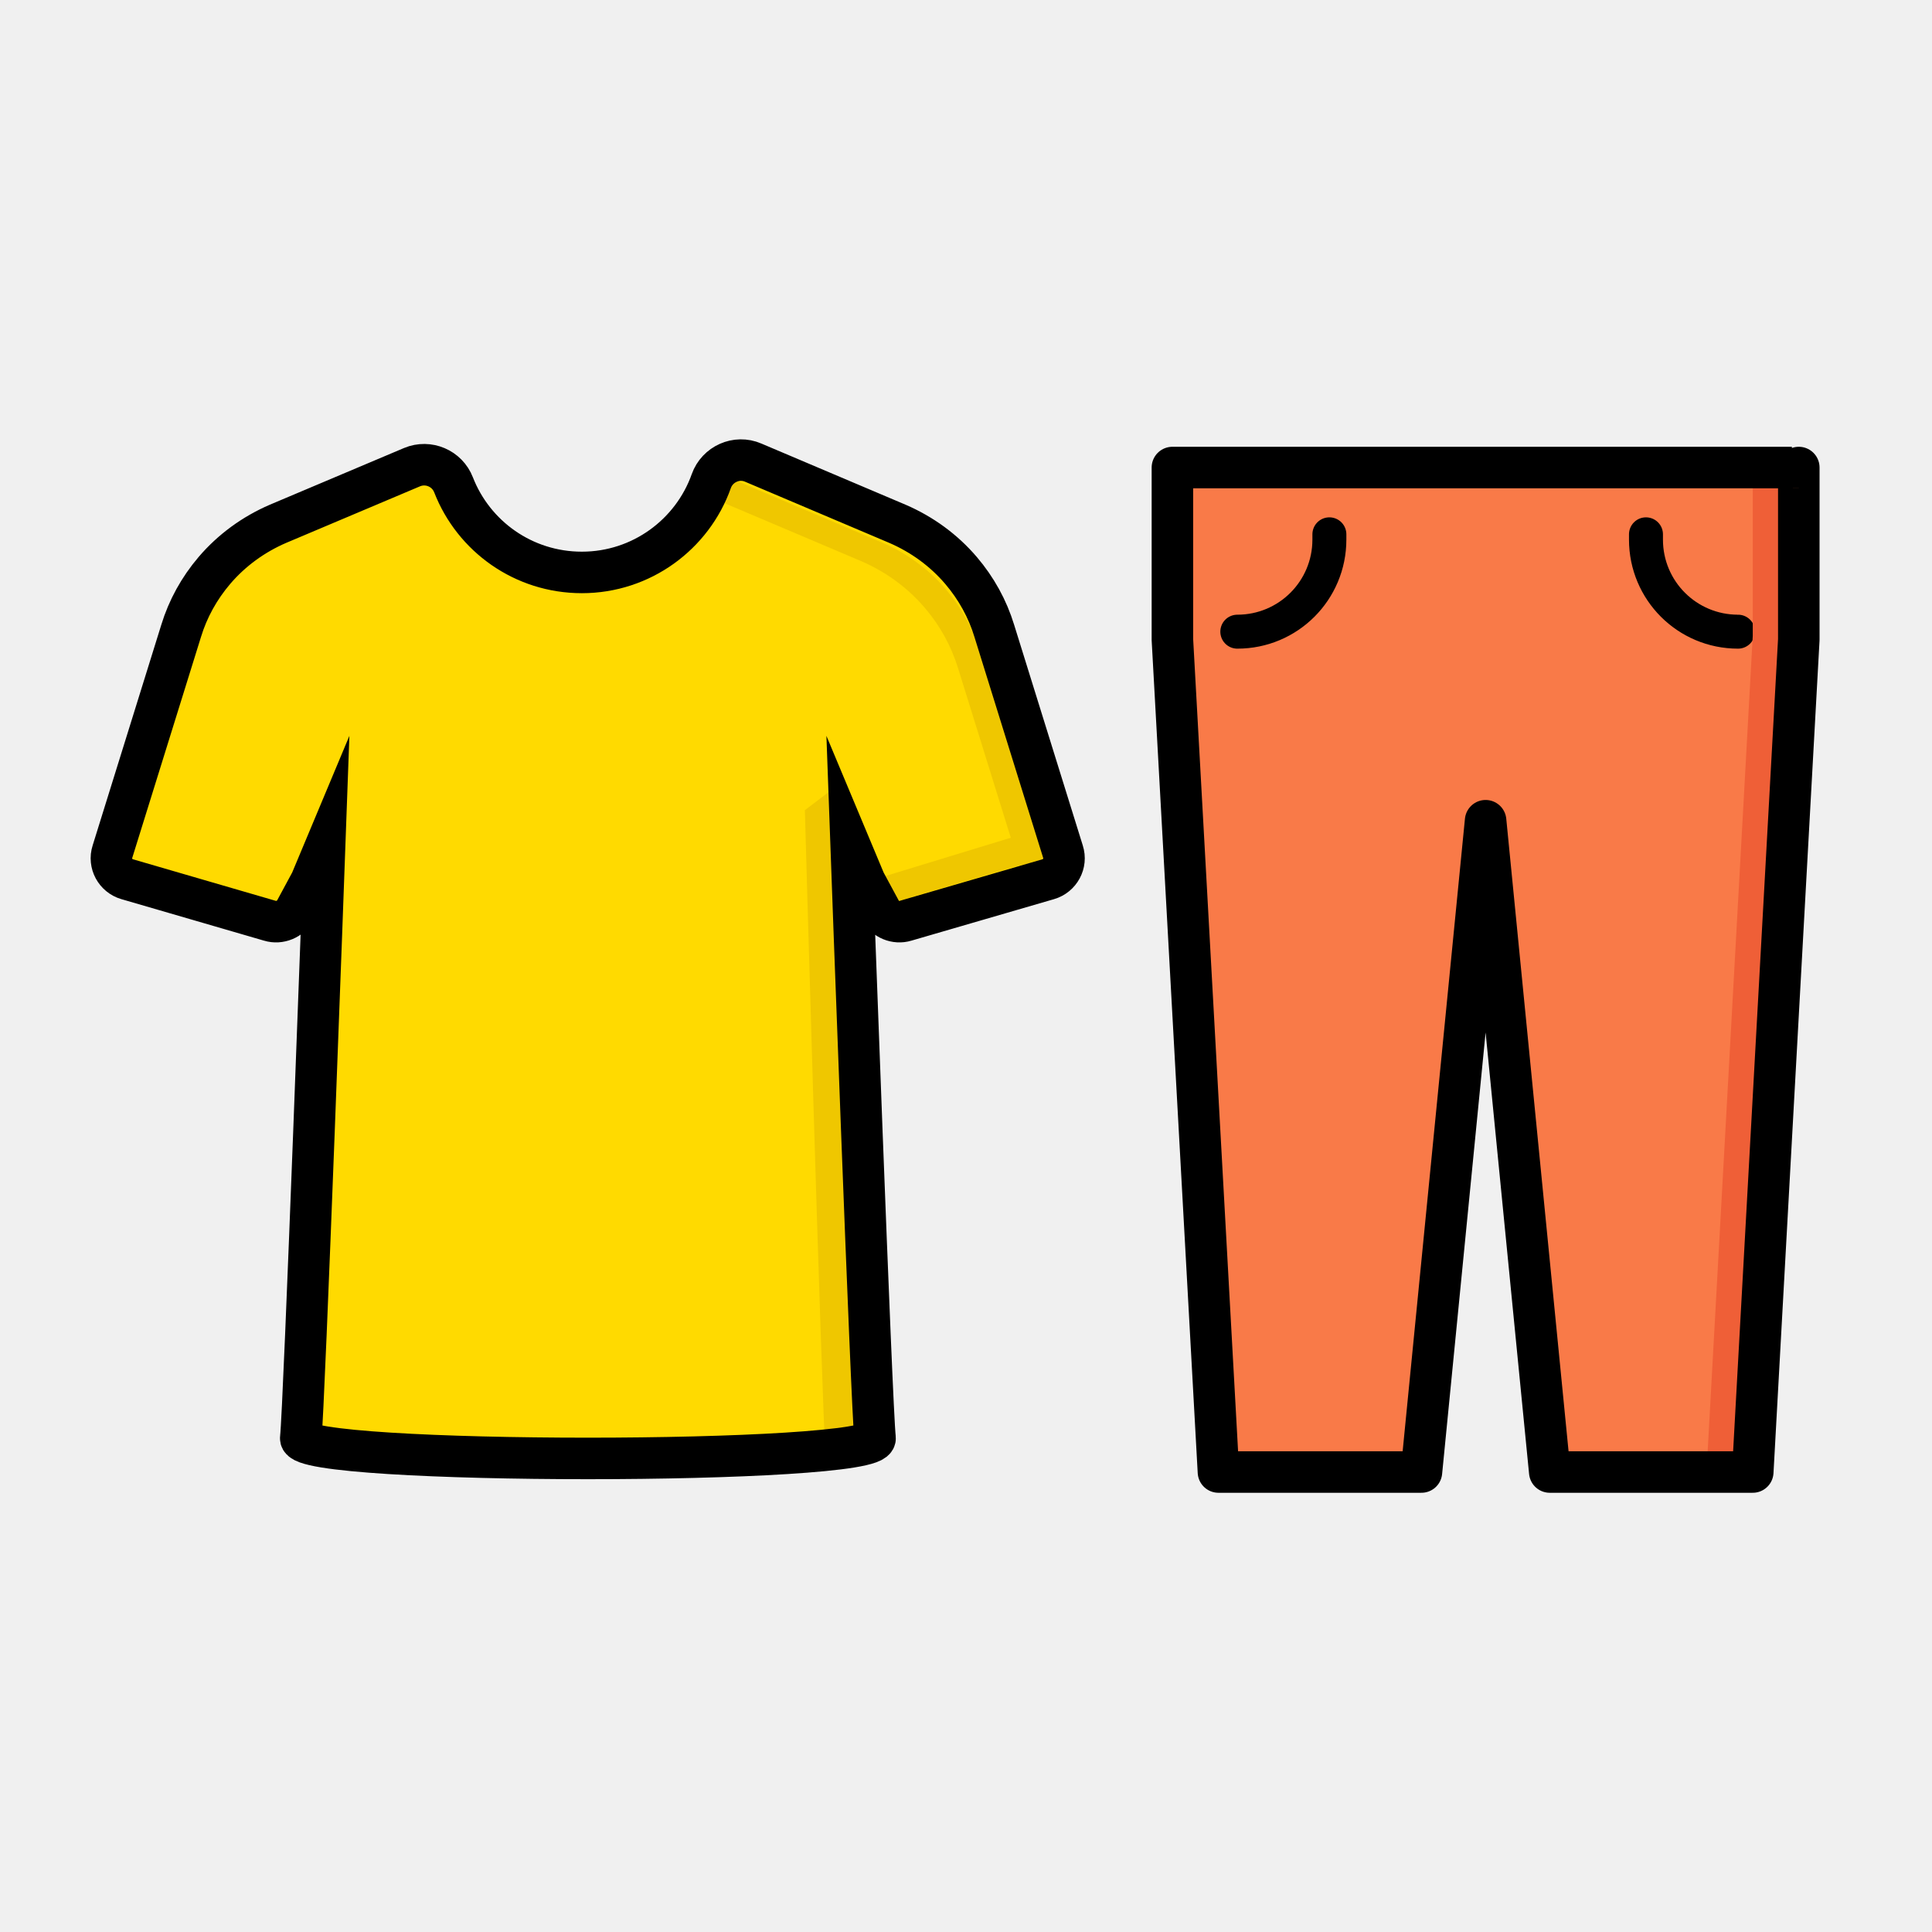
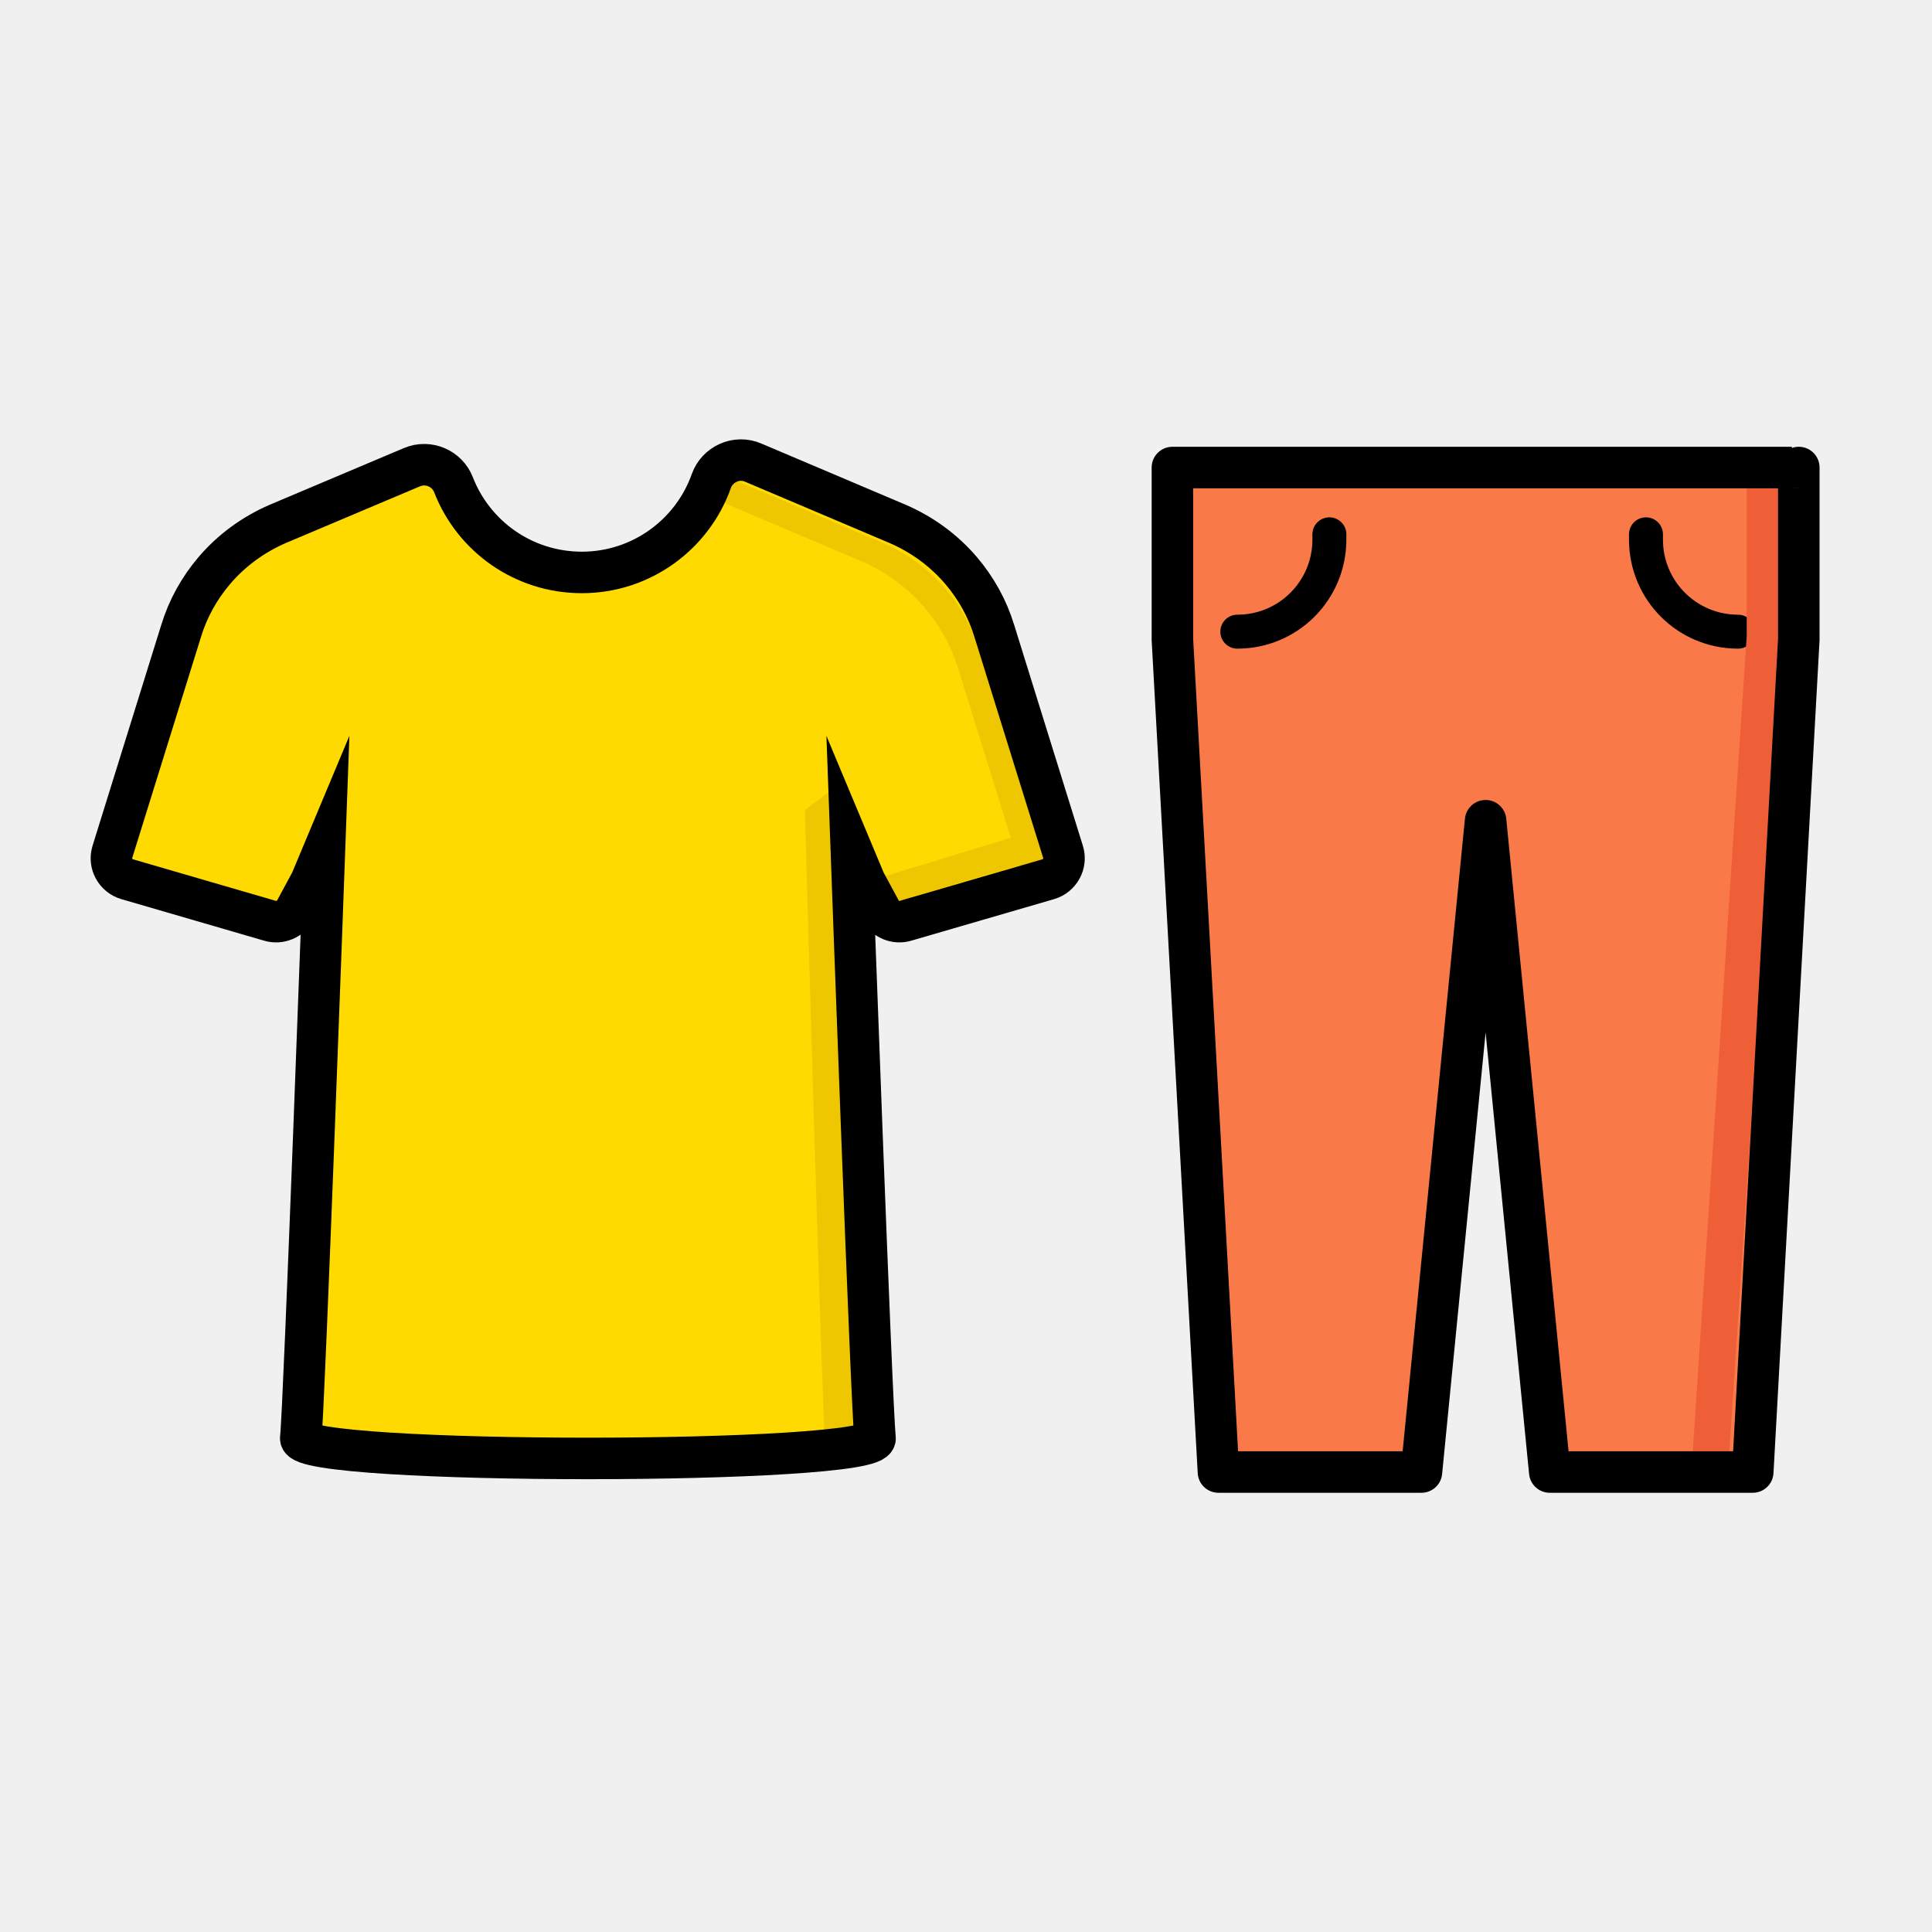
<svg xmlns="http://www.w3.org/2000/svg" version="1.1" id="Layer_1" x="0px" y="0px" viewBox="0 0 512 512" style="enable-background:new 0 0 512 512;" xml:space="preserve">
  <style type="text/css">
- 	.st0{fill:#C6EBF4;}
- 	.st1{fill:#FFDA00;stroke:#000000;stroke-width:11;stroke-miterlimit:10;}
- 	.st2{fill:#C6EBF4;stroke:#000000;stroke-width:11;stroke-miterlimit:10;}
- 	.st3{fill:#F97A48;}
- 	.st4{fill:#EF5F37;}
- 	.st5{fill:none;stroke:#000000;stroke-width:10.636;stroke-miterlimit:10;}
- 	.st6{fill:#48D5BF;}
- 	.st7{fill:#26C6A7;}
- 	.st8{fill:none;stroke:#000000;stroke-width:11;stroke-linecap:round;stroke-miterlimit:10;}
- 	.st9{fill:none;stroke:#000000;stroke-width:11;stroke-miterlimit:10;}
- 	.st10{fill:#FD4347;}
- 	.st11{fill:#EF3043;}
- 	.st12{fill:#F97A48;stroke:#000000;stroke-width:11;stroke-miterlimit:10;}
- 	.st13{fill:#4BBC32;}
- 	.st14{fill:#31AA0F;}
- 	.st15{fill:#AEE4ED;}
- 	.st16{fill:#FCD259;}
- 	.st17{fill:#53ADFC;stroke:#000000;stroke-width:11;stroke-miterlimit:10;}
- 	.st18{fill:#FFDA00;}
- 	.st19{fill:#EFC700;}
- 	.st20{fill:#FFBCA4;stroke:#000000;stroke-width:11;stroke-miterlimit:10;}
- 	.st21{fill:#53ADFC;}
- 	.st22{fill:#B9D6ED;stroke:#000000;stroke-width:11;stroke-miterlimit:10;}
- 	.st23{fill:#24A1ED;}
- 	.st24{fill:#F4C245;}
- 	.st25{fill:none;stroke:#000000;stroke-miterlimit:10;}
- 	.st26{fill:#F95594;stroke:#000000;stroke-width:11;stroke-miterlimit:10;}
- 	.st27{fill:#24A1ED;stroke:#000000;stroke-width:11;stroke-miterlimit:10;}
- 	.st28{fill:#FF6C9D;}
- 	.st29{fill:#F95594;}
- 	.st30{fill:#4B5B6D;}
- 	.st31{fill:#3E5366;}
- 	.st32{fill:#FFDA00;stroke:#000000;stroke-width:5;stroke-miterlimit:10;}
- 	.st33{fill:#85AFDD;stroke:#000000;stroke-width:11;stroke-miterlimit:10;}
- 	.st34{fill:#FFA071;stroke:#1D1D1B;stroke-width:11;stroke-miterlimit:10;}
- 	.st35{fill:#FFFFFF;stroke:#1D1D1B;stroke-width:11;stroke-miterlimit:10;}
- 	.st36{fill:#FFDC64;}
- 	.st37{fill:#1D1D1B;}
- 	.st38{fill:#FF6C9D;stroke:#1D1D1B;stroke-width:11;stroke-miterlimit:10;}
- 	.st39{fill:#6FCEA6;}
- 	.st40{fill:#C6EBF4;stroke:#1D1D1B;stroke-width:11;stroke-miterlimit:10;}
- 	.st41{fill:#53C48E;}
- 	.st42{fill:#48D5BF;stroke:#000000;stroke-width:11;stroke-miterlimit:10;}
- 	.st43{fill:#FFFFFF;stroke:#000000;stroke-width:11;stroke-miterlimit:10;}
- 	.st44{fill:#AEE4ED;stroke:#000000;stroke-width:11;stroke-miterlimit:10;}
- 	.st45{fill:#FD4347;stroke:#1D1D1B;stroke-width:11;stroke-miterlimit:10;}
- 	.st46{stroke:#1D1D1B;stroke-width:11;stroke-miterlimit:10;}
- 	.st47{fill:#FFA071;}
- 	.st48{fill:#53ADFC;stroke:#1D1D1B;stroke-width:11;stroke-miterlimit:10;}
- 	.st49{fill:#31AA0F;stroke:#000000;stroke-width:11;stroke-miterlimit:10;}
- 	.st50{fill:#4BBC32;stroke:#000000;stroke-width:11;stroke-miterlimit:10;}
- 	.st51{fill:#DD0E2C;}
- 	.st52{fill:#EA3106;}
- 	.st53{fill:#F22F7E;}
- 	.st54{fill:#FCD259;stroke:#000000;stroke-width:11;stroke-miterlimit:10;}
- 	.st55{fill:#FD4347;stroke:#000000;stroke-width:11;stroke-miterlimit:10;}
- 	.st56{fill:#FCB439;}
- 	.st57{fill:#F43842;}
- 	.st58{fill:#178DFB;}
- 	.st59{fill:#32AF14;}
- 	.st60{fill:#F97A48;stroke:#000000;stroke-width:11;stroke-linecap:round;stroke-linejoin:round;stroke-miterlimit:10;}
- 	.st61{fill:#FFDA00;stroke:#1D1D1B;stroke-width:11.133;stroke-miterlimit:10;}
- 	.st62{fill:#FCB439;stroke:#FFFFFF;stroke-width:14.552;stroke-miterlimit:10;}
- 	.st63{fill:#FFFFFF;}
- 	.st64{clip-path:url(#SVGID_2_);}
- 	.st65{fill:#D8D8D8;}
- 	.st66{clip-path:url(#SVGID_4_);}
- 	.st67{clip-path:url(#SVGID_6_);}
- 	.st68{fill:#999999;stroke:#FFFFFF;stroke-width:14.552;stroke-miterlimit:10;}
- 	.st69{clip-path:url(#SVGID_8_);}
- 	.st70{clip-path:url(#SVGID_10_);}
- 	.st71{fill:#EA461F;}
- 	.st72{clip-path:url(#SVGID_12_);}
- 	.st73{fill:#C41820;}
- 	.st74{clip-path:url(#SVGID_14_);}
- 	.st75{fill:#075492;}
- 	.st76{fill:#003662;}
- 	.st77{clip-path:url(#SVGID_16_);}
- 	.st78{clip-path:url(#SVGID_18_);}
- 	.st79{clip-path:url(#SVGID_20_);}
- 	.st80{clip-path:url(#SVGID_22_);}
- 	.st81{fill:#DDDDDD;}
- 	.st82{fill:none;stroke:#1D1D1B;stroke-width:11;stroke-linecap:round;stroke-linejoin:round;stroke-miterlimit:10;}
- 	.st83{fill:none;stroke:#1D1D1B;stroke-width:11.647;stroke-linecap:round;stroke-linejoin:round;stroke-miterlimit:10;}
- 	.st84{fill:#C6EBF4;stroke:#1D1D1B;stroke-width:11;stroke-linecap:round;stroke-linejoin:round;stroke-miterlimit:10;}
- 	.st85{fill:none;stroke:#000000;stroke-width:12.056;stroke-linecap:round;stroke-linejoin:round;stroke-miterlimit:10;}
- 	.st86{fill:#F4C245;stroke:#000000;stroke-width:12.056;stroke-linecap:round;stroke-miterlimit:10;}
- 	.st87{fill:none;stroke:#000000;stroke-width:12.056;stroke-linecap:round;stroke-miterlimit:10;}
- 	.st88{fill:#FCD259;stroke:#000000;stroke-width:12.056;stroke-miterlimit:10;}
- 	.st89{fill:none;stroke:#000000;stroke-width:12.056;stroke-miterlimit:10;}
- 	.st90{fill:none;}
- 	.st91{fill:none;stroke:#000000;stroke-width:14.133;stroke-linecap:round;stroke-linejoin:round;stroke-miterlimit:10;}
- 	.st92{fill:#FFDA00;stroke:#000000;stroke-width:12.056;stroke-miterlimit:10;}
- 	.st93{fill:none;stroke:#000000;stroke-width:9;stroke-linecap:round;stroke-linejoin:round;stroke-miterlimit:10;}
- 	.st94{fill:none;stroke:#000000;stroke-width:11;stroke-linecap:round;stroke-linejoin:round;stroke-miterlimit:10;}
- 	.st95{fill:#78909C;}
- 	.st96{fill:#4A6068;}
- 	.st97{stroke:#000000;stroke-width:11;stroke-miterlimit:10;}
- 	.st98{fill:#AEACB3;}
- 	.st99{fill:#AEACB3;stroke:#000000;stroke-width:11;stroke-miterlimit:10;}
+ 	.st0{fill:#F97A48;stroke:#000000;stroke-width:11;stroke-miterlimit:10;}
+ 	.st1{fill:#F97A48;stroke:#000000;stroke-width:11;stroke-linecap:round;stroke-linejoin:round;stroke-miterlimit:10;}
+ 	.st2{fill:#FFDA00;}
+ 	.st3{fill:#EFC700;}
+ 	.st4{fill:none;stroke:#000000;stroke-width:11;stroke-miterlimit:10;}
+ 	.st5{fill:#FF6C9D;}
+ 	.st6{fill:#FF6C9D;stroke:#1D1D1B;stroke-width:11;stroke-linecap:round;stroke-linejoin:round;stroke-miterlimit:10;}
+ 	.st7{fill:#48D5BF;}
+ 	.st8{fill:#48D5BF;stroke:#000000;stroke-width:11;stroke-miterlimit:10;}
+ 	.st9{fill:#FFDA00;stroke:#000000;stroke-width:11;stroke-miterlimit:10;}
+ 	.st10{fill:#C6EBF4;stroke:#000000;stroke-width:11;stroke-miterlimit:10;}
+ 	.st11{fill:none;stroke:#000000;stroke-width:11;stroke-linecap:round;stroke-linejoin:round;stroke-miterlimit:10;}
+ 	.st12{fill:#F97A48;}
+ 	.st13{fill:#C6EBF4;}
+ 	.st14{fill:#EF5F37;}
+ 	.st15{fill:none;stroke:#000000;stroke-width:10.636;stroke-miterlimit:10;}
+ 	.st16{fill:#26C6A7;}
+ 	.st17{fill:none;stroke:#000000;stroke-width:11;stroke-linecap:round;stroke-miterlimit:10;}
+ 	.st18{fill:#FD4347;}
+ 	.st19{fill:#EF3043;}
+ 	.st20{fill:#4BBC32;}
+ 	.st21{fill:#31AA0F;}
+ 	.st22{fill:#AEE4ED;}
+ 	.st23{fill:#FCD259;}
+ 	.st24{fill:#53ADFC;stroke:#000000;stroke-width:11;stroke-miterlimit:10;}
+ 	.st25{fill:#FFBCA4;stroke:#000000;stroke-width:11;stroke-miterlimit:10;}
+ 	.st26{fill:#53ADFC;}
+ 	.st27{fill:#B9D6ED;stroke:#000000;stroke-width:11;stroke-miterlimit:10;}
+ 	.st28{fill:#24A1ED;}
+ 	.st29{fill:#F4C245;}
+ 	.st30{fill:none;stroke:#000000;stroke-miterlimit:10;}
+ 	.st31{fill:#F95594;stroke:#000000;stroke-width:11;stroke-miterlimit:10;}
+ 	.st32{fill:#24A1ED;stroke:#000000;stroke-width:11;stroke-miterlimit:10;}
+ 	.st33{fill:#F95594;}
+ 	.st34{fill:#4B5B6D;}
+ 	.st35{fill:#3E5366;}
+ 	.st36{fill:#FFDA00;stroke:#000000;stroke-width:5;stroke-miterlimit:10;}
+ 	.st37{fill:#85AFDD;stroke:#000000;stroke-width:11;stroke-miterlimit:10;}
+ 	.st38{fill:#FFA071;stroke:#1D1D1B;stroke-width:11;stroke-miterlimit:10;}
+ 	.st39{fill:#FFFFFF;stroke:#1D1D1B;stroke-width:11;stroke-miterlimit:10;}
+ 	.st40{fill:#FFDC64;}
+ 	.st41{fill:#1D1D1B;}
+ 	.st42{fill:#FF6C9D;stroke:#1D1D1B;stroke-width:11;stroke-miterlimit:10;}
+ 	.st43{fill:#6FCEA6;}
+ 	.st44{fill:#C6EBF4;stroke:#1D1D1B;stroke-width:11;stroke-miterlimit:10;}
+ 	.st45{fill:#53C48E;}
+ 	.st46{fill:#FFFFFF;stroke:#000000;stroke-width:11;stroke-miterlimit:10;}
+ 	.st47{fill:#AEE4ED;stroke:#000000;stroke-width:11;stroke-miterlimit:10;}
+ 	.st48{fill:#F97A48;stroke:#1D1D1B;stroke-width:11;stroke-miterlimit:10;}
+ 	.st49{stroke:#1D1D1B;stroke-width:11;stroke-miterlimit:10;}
+ 	.st50{fill:#FFA071;}
+ 	.st51{fill:#53ADFC;stroke:#1D1D1B;stroke-width:11;stroke-miterlimit:10;}
+ 	.st52{fill:#31AA0F;stroke:#000000;stroke-width:11;stroke-miterlimit:10;}
+ 	.st53{fill:#4BBC32;stroke:#000000;stroke-width:11;stroke-miterlimit:10;}
+ 	.st54{fill:#DD0E2C;}
+ 	.st55{fill:#EA3106;}
+ 	.st56{fill:#F22F7E;}
+ 	.st57{fill:#FCD259;stroke:#000000;stroke-width:11;stroke-miterlimit:10;}
+ 	.st58{fill:#FD4347;stroke:#000000;stroke-width:11;stroke-miterlimit:10;}
+ 	.st59{fill:#FCB439;}
+ 	.st60{fill:#F43842;}
+ 	.st61{fill:#178DFB;}
+ 	.st62{fill:#32AF14;}
+ 	.st63{fill:#FFDA00;stroke:#1D1D1B;stroke-width:11.133;stroke-miterlimit:10;}
+ 	.st64{fill:#FCB439;stroke:#FFFFFF;stroke-width:14.552;stroke-miterlimit:10;}
+ 	.st65{fill:#FFFFFF;}
+ 	.st66{clip-path:url(#SVGID_2_);}
+ 	.st67{fill:#D8D8D8;}
+ 	.st68{clip-path:url(#SVGID_4_);}
+ 	.st69{clip-path:url(#SVGID_6_);}
+ 	.st70{fill:#999999;stroke:#FFFFFF;stroke-width:14.552;stroke-miterlimit:10;}
+ 	.st71{clip-path:url(#SVGID_8_);}
+ 	.st72{clip-path:url(#SVGID_10_);}
+ 	.st73{fill:#EA461F;}
+ 	.st74{clip-path:url(#SVGID_12_);}
+ 	.st75{fill:#C41820;}
+ 	.st76{clip-path:url(#SVGID_14_);}
+ 	.st77{fill:#075492;}
+ 	.st78{fill:#003662;}
+ 	.st79{clip-path:url(#SVGID_16_);}
+ 	.st80{clip-path:url(#SVGID_18_);}
+ 	.st81{clip-path:url(#SVGID_20_);}
+ 	.st82{clip-path:url(#SVGID_22_);}
+ 	.st83{fill:#DDDDDD;}
+ 	.st84{fill:none;stroke:#1D1D1B;stroke-width:11;stroke-linecap:round;stroke-linejoin:round;stroke-miterlimit:10;}
+ 	.st85{fill:none;stroke:#1D1D1B;stroke-width:11.647;stroke-linecap:round;stroke-linejoin:round;stroke-miterlimit:10;}
+ 	.st86{fill:#C6EBF4;stroke:#1D1D1B;stroke-width:11;stroke-linecap:round;stroke-linejoin:round;stroke-miterlimit:10;}
+ 	.st87{fill:none;stroke:#000000;stroke-width:12.056;stroke-linecap:round;stroke-linejoin:round;stroke-miterlimit:10;}
+ 	.st88{fill:#F4C245;stroke:#000000;stroke-width:12.056;stroke-linecap:round;stroke-miterlimit:10;}
+ 	.st89{fill:none;stroke:#000000;stroke-width:12.056;stroke-linecap:round;stroke-miterlimit:10;}
+ 	.st90{fill:#FCD259;stroke:#000000;stroke-width:12.056;stroke-miterlimit:10;}
+ 	.st91{fill:none;stroke:#000000;stroke-width:12.056;stroke-miterlimit:10;}
+ 	.st92{fill:none;}
+ 	.st93{fill:none;stroke:#000000;stroke-width:14.133;stroke-linecap:round;stroke-linejoin:round;stroke-miterlimit:10;}
+ 	.st94{fill:#FFDA00;stroke:#000000;stroke-width:12.056;stroke-miterlimit:10;}
+ 	.st95{fill:none;stroke:#000000;stroke-width:10.636;stroke-linecap:round;stroke-miterlimit:10;}
+ 	.st96{fill:none;stroke:#000000;stroke-width:9;stroke-linecap:round;stroke-linejoin:round;stroke-miterlimit:10;}
+ 	.st97{fill:#78909C;}
+ 	.st98{fill:#4A6068;}
+ 	.st99{stroke:#000000;stroke-width:11;stroke-miterlimit:10;}
+ 	.st100{fill:#AEACB3;stroke:#000000;stroke-width:11;stroke-miterlimit:10;}
+ 	.st101{fill:#C6EBF4;stroke:#000000;stroke-width:11;stroke-linecap:round;stroke-linejoin:round;stroke-miterlimit:10;}
+ 	.st102{fill:#FFDA00;stroke:#000000;stroke-width:11;stroke-linecap:round;stroke-linejoin:round;stroke-miterlimit:10;}
+ 	.st103{fill:#4BBC32;stroke:#000000;stroke-width:11;stroke-linecap:round;stroke-miterlimit:10;}
+ 	.st104{fill:none;stroke:#231F20;stroke-width:11;stroke-miterlimit:10;}
+ 	.st105{fill:#C6EBF4;stroke:#1D1D1B;stroke-width:10.378;stroke-linecap:round;stroke-linejoin:round;stroke-miterlimit:10;}
+ 	.st106{fill:#C6EBF4;stroke:#1D1D1B;stroke-width:6.959;stroke-linecap:round;stroke-linejoin:round;stroke-miterlimit:10;}
+ 	.st107{fill:none;stroke:#1D1D1B;stroke-width:10.344;stroke-linecap:round;stroke-linejoin:round;stroke-miterlimit:10;}
+ 	.st108{fill:#C6EBF4;stroke:#1D1D1B;stroke-width:8.762;stroke-linecap:round;stroke-linejoin:round;stroke-miterlimit:10;}
+ 	.st109{fill:#AEE4ED;stroke:#1D1D1B;stroke-width:11;stroke-miterlimit:10;}
</style>
-   <path class="st18" d="M240,244l37.8-11c3.1-0.9,4.9-4.2,3.9-7.3l-18.2-58.5c-1.8-5.9-4.8-11.3-8.8-16v0c-4.6-5.4-10.4-9.6-16.9-12.4  l-38.2-16.2c-4.4-1.9-9.5,0.4-11.1,4.9c-5,14.1-18.5,24.2-34.3,24.2c-15.5,0-28.7-9.6-34-23.2c-1.7-4.4-6.7-6.5-11-4.7l-35.5,15  c-6.5,2.8-12.3,7-16.9,12.4l0,0c-4,4.7-7,10.1-8.8,16l-18.2,58.5c-1,3.1,0.8,6.4,3.9,7.3l37.8,11c2.6,0.8,5.5-0.4,6.8-2.8l4.1-7.6  L86,225c0,0-5.4,148.8-6.3,156.1c-0.9,7.2,153.1,7.2,152.2,0c-0.9-7.2-6.3-156.1-6.3-156.1l3.6,8.6l4.1,7.6  C234.5,243.6,237.4,244.8,240,244z" />
+   <path class="st2" d="M240,244l37.8-11c3.1-0.9,4.9-4.2,3.9-7.3l-18.2-58.5c-1.8-5.9-4.8-11.3-8.8-16v0c-4.6-5.4-10.4-9.6-16.9-12.4  l-38.2-16.2c-4.4-1.9-9.5,0.4-11.1,4.9c-5,14.1-18.5,24.2-34.3,24.2c-15.5,0-28.7-9.6-34-23.2c-1.7-4.4-6.7-6.5-11-4.7l-35.5,15  c-6.5,2.8-12.3,7-16.9,12.4l0,0c-4,4.7-7,10.1-8.8,16l-18.2,58.5c-1,3.1,0.8,6.4,3.9,7.3l37.8,11c2.6,0.8,5.5-0.4,6.8-2.8l4.1-7.6  L86,225c0,0-5.4,148.8-6.3,156.1c-0.9,7.2,153.1,7.2,152.2,0c-0.9-7.2-6.3-156.1-6.3-156.1l3.6,8.6l4.1,7.6  C234.5,243.6,237.4,244.8,240,244z" />
  <g>
-     <path class="st19" d="M220.8,209l-7.5,5.7c0,0,4.2,150.1,5.6,174.1c5.4-0.6,8.4-2.2,8.3-3.1c-0.7-6.4-4.2-110.4-5.7-155.8   L220.8,209z" />
-     <path class="st19" d="M277.7,230.7l-18.2-58.5c-1.8-5.9-4.8-11.3-8.8-16c-4.6-5.4-10.4-9.6-16.9-12.4l-38.2-16.2   c-4.3-1.8-9.2,0.3-10.9,4.5c1.7-0.4,3.6-0.4,5.3,0.4l38.2,16.2c6.5,2.8,12.3,7,16.9,12.4l0,0c4,4.7,7,10.1,8.8,16l18.2,58.5   c0.3,1,0.3,2,0.1,2.9l1.5-0.4C276.9,237.1,278.7,233.8,277.7,230.7z" />
+     <path class="st3" d="M220.8,209l-7.5,5.7c0,0,4.2,150.1,5.6,174.1c5.4-0.6,8.4-2.2,8.3-3.1c-0.7-6.4-4.2-110.4-5.7-155.8L220.8,209   z" />
+     <path class="st3" d="M277.7,230.7l-18.2-58.5c-1.8-5.9-4.8-11.3-8.8-16c-4.6-5.4-10.4-9.6-16.9-12.4l-38.2-16.2   c-4.3-1.8-9.2,0.3-10.9,4.5c1.7-0.4,3.6-0.4,5.3,0.4l38.2,16.2c6.5,2.8,12.3,7,16.9,12.4l0,0c4,4.7,7,10.1,8.8,16l18.2,58.5   c0.3,1,0.3,2,0.1,2.9l1.5-0.4C276.9,237.1,278.7,233.8,277.7,230.7z" />
  </g>
-   <path class="st19" d="M275.1,219.8l-42.9,13.1c0,0,2.5,8.2,9.4,4.8c8.2-2.4,36.1-10.6,36.1-10.6l-1.5-7.9L275.1,219.8z" />
-   <path class="st9" d="M240,244l37.8-11c3.1-0.9,4.9-4.2,3.9-7.3l-18.2-58.5c-1.8-5.9-4.8-11.3-8.8-16v0c-4.6-5.4-10.4-9.6-16.9-12.4  l-38.2-16.2c-4.4-1.9-9.5,0.4-11.1,4.9c-5,14.1-18.5,24.2-34.3,24.2c-15.5,0-28.7-9.6-34-23.2c-1.7-4.4-6.7-6.5-11-4.7l-35.5,15  c-6.5,2.8-12.3,7-16.9,12.4l0,0c-4,4.7-7,10.1-8.8,16l-18.2,58.5c-1,3.1,0.8,6.4,3.9,7.3l37.8,11c2.6,0.8,5.5-0.4,6.8-2.8l4.1-7.6  L86,225c0,0-5.4,148.8-6.3,156.1c-0.9,7.2,153.1,7.2,152.2,0c-0.9-7.2-6.3-156.1-6.3-156.1l3.6,8.6l4.1,7.6  C234.5,243.6,237.4,244.8,240,244z" />
-   <path class="st3" d="M393.8,122.9c-41.5,0-83.1,0-83.1,0v45.6l12.2,220.6h53.8c0,0,16.7-172.6,17-172.6c0,0,17,172.6,17,172.6h53.8  l12.2-220.6v-45.6C476.8,122.9,435.3,122.9,393.8,122.9z" />
-   <path class="st93" d="M352.3,141.6c0,0.5,0,0.9,0,1.4c0,13.5-10.9,24.4-24.4,24.4" />
-   <path class="st93" d="M436.2,141.6c0,0.5,0,0.9,0,1.4c0,13.5,10.9,24.4,24.4,24.4" />
+   <path class="st3" d="M275.1,219.8l-42.9,13.1c0,0,2.5,8.2,9.4,4.8c8.2-2.4,36.1-10.6,36.1-10.6l-1.5-7.9L275.1,219.8z" />
+   <path class="st4" d="M240,244l37.8-11c3.1-0.9,4.9-4.2,3.9-7.3l-18.2-58.5c-1.8-5.9-4.8-11.3-8.8-16v0c-4.6-5.4-10.4-9.6-16.9-12.4  l-38.2-16.2c-4.4-1.9-9.5,0.4-11.1,4.9c-5,14.1-18.5,24.2-34.3,24.2c-15.5,0-28.7-9.6-34-23.2c-1.7-4.4-6.7-6.5-11-4.7l-35.5,15  c-6.5,2.8-12.3,7-16.9,12.4l0,0c-4,4.7-7,10.1-8.8,16l-18.2,58.5c-1,3.1,0.8,6.4,3.9,7.3l37.8,11c2.6,0.8,5.5-0.4,6.8-2.8l4.1-7.6  L86,225c0,0-5.4,148.8-6.3,156.1c-0.9,7.2,153.1,7.2,152.2,0c-0.9-7.2-6.3-156.1-6.3-156.1l3.6,8.6l4.1,7.6  C234.5,243.6,237.4,244.8,240,244z" />
+   <path class="st12" d="M393.8,122.9c-41.5,0-83.1,0-83.1,0v45.6l12.2,220.6h53.8c0,0,16.7-172.6,17-172.6l17,172.6h53.8l12.2-220.6  v-45.6C476.8,122.9,435.3,122.9,393.8,122.9z" />
+   <path class="st96" d="M352.3,141.6c0,0.5,0,0.9,0,1.4c0,13.5-10.9,24.4-24.4,24.4" />
+   <path class="st96" d="M436.2,141.6c0,0.5,0,0.9,0,1.4c0,13.5,10.9,24.4,24.4,24.4" />
  <g>
-     <path class="st4" d="M464.5,122.9v45.6l-12.2,220.6h8.1l12.2-220.6v-45.6C472.6,122.9,469.7,122.9,464.5,122.9z" />
+     <path class="st14" d="M462.9,122.9v45.6l-14.6,220.6h9.7l14.6-220.6v-45.6C472.6,122.9,469.1,122.9,462.9,122.9z" />
  </g>
-   <path class="st94" d="M393.8,123.9c-41.5,0-83.1,0-83.1,0v45.6l12.2,220.6h53.8l17-172.6l17,172.6h53.8l12.2-220.6v-45.6  C476.8,123.9,435.3,123.9,393.8,123.9z" />
+   <path class="st11" d="M393.8,123.9c-41.5,0-83.1,0-83.1,0v45.6l12.2,220.6h53.8l17-172.6l17,172.6h53.8l12.2-220.6v-45.6  C476.8,123.9,435.3,123.9,393.8,123.9z" />
</svg>
